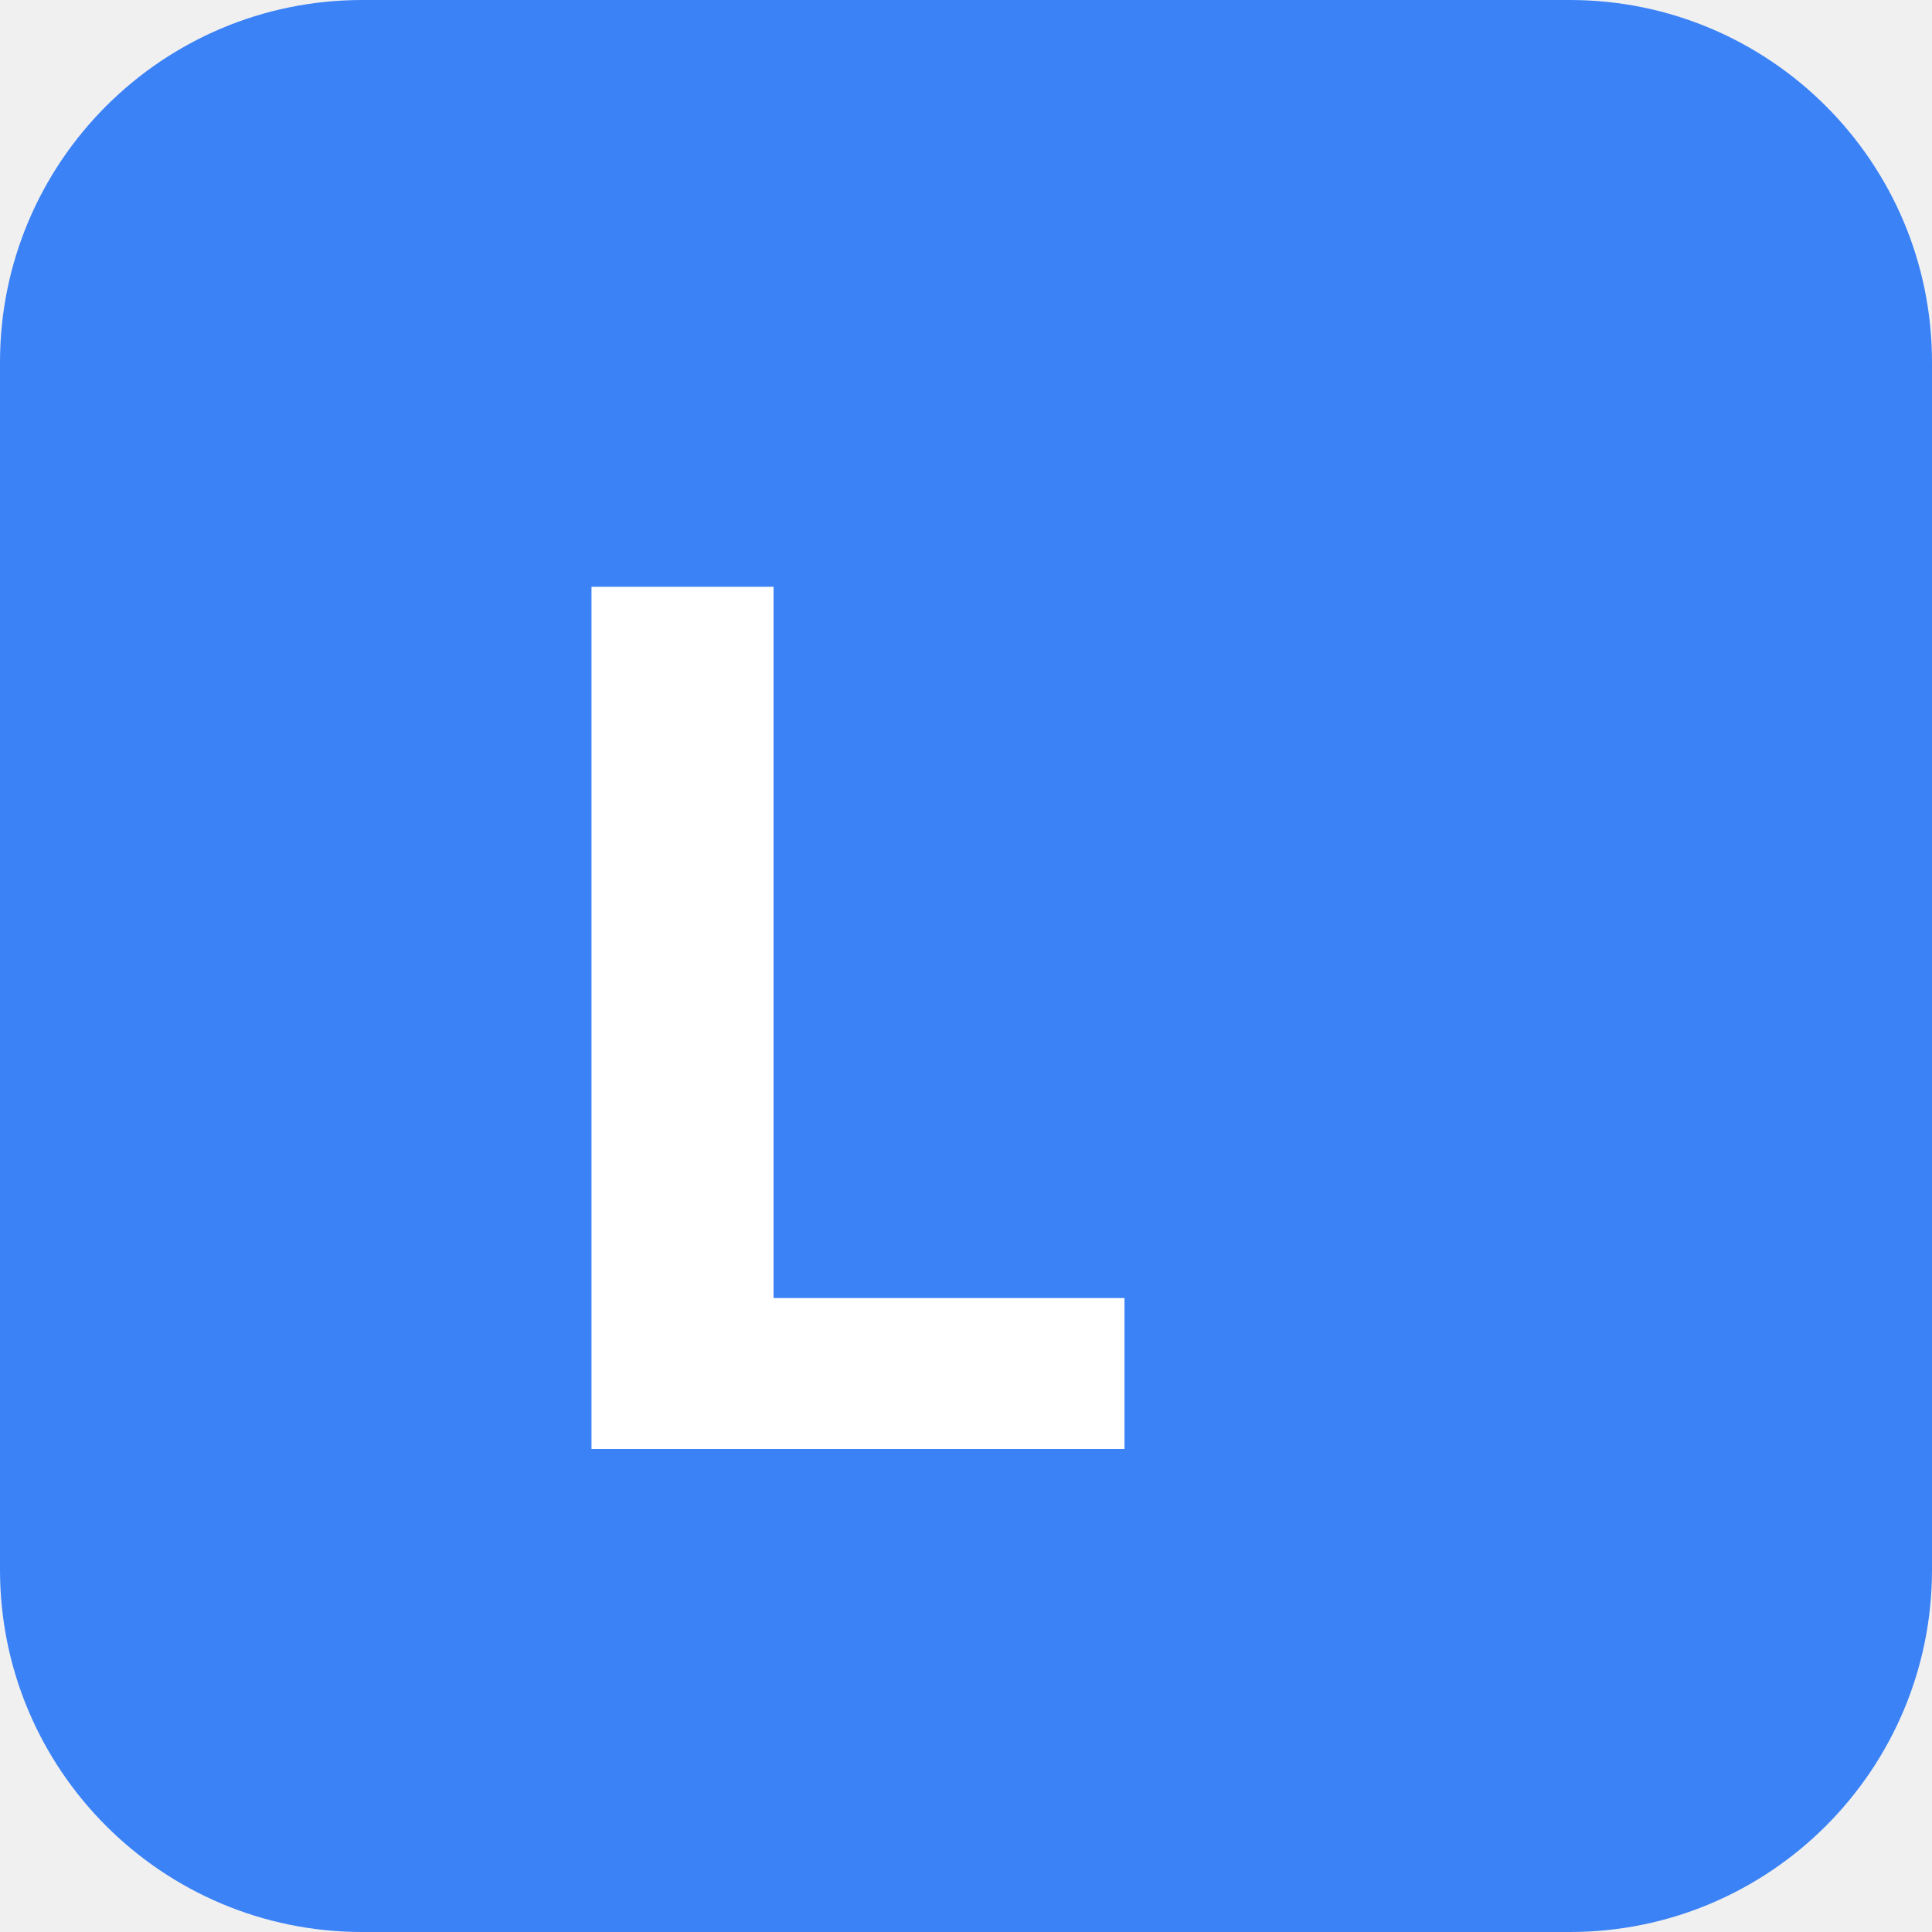
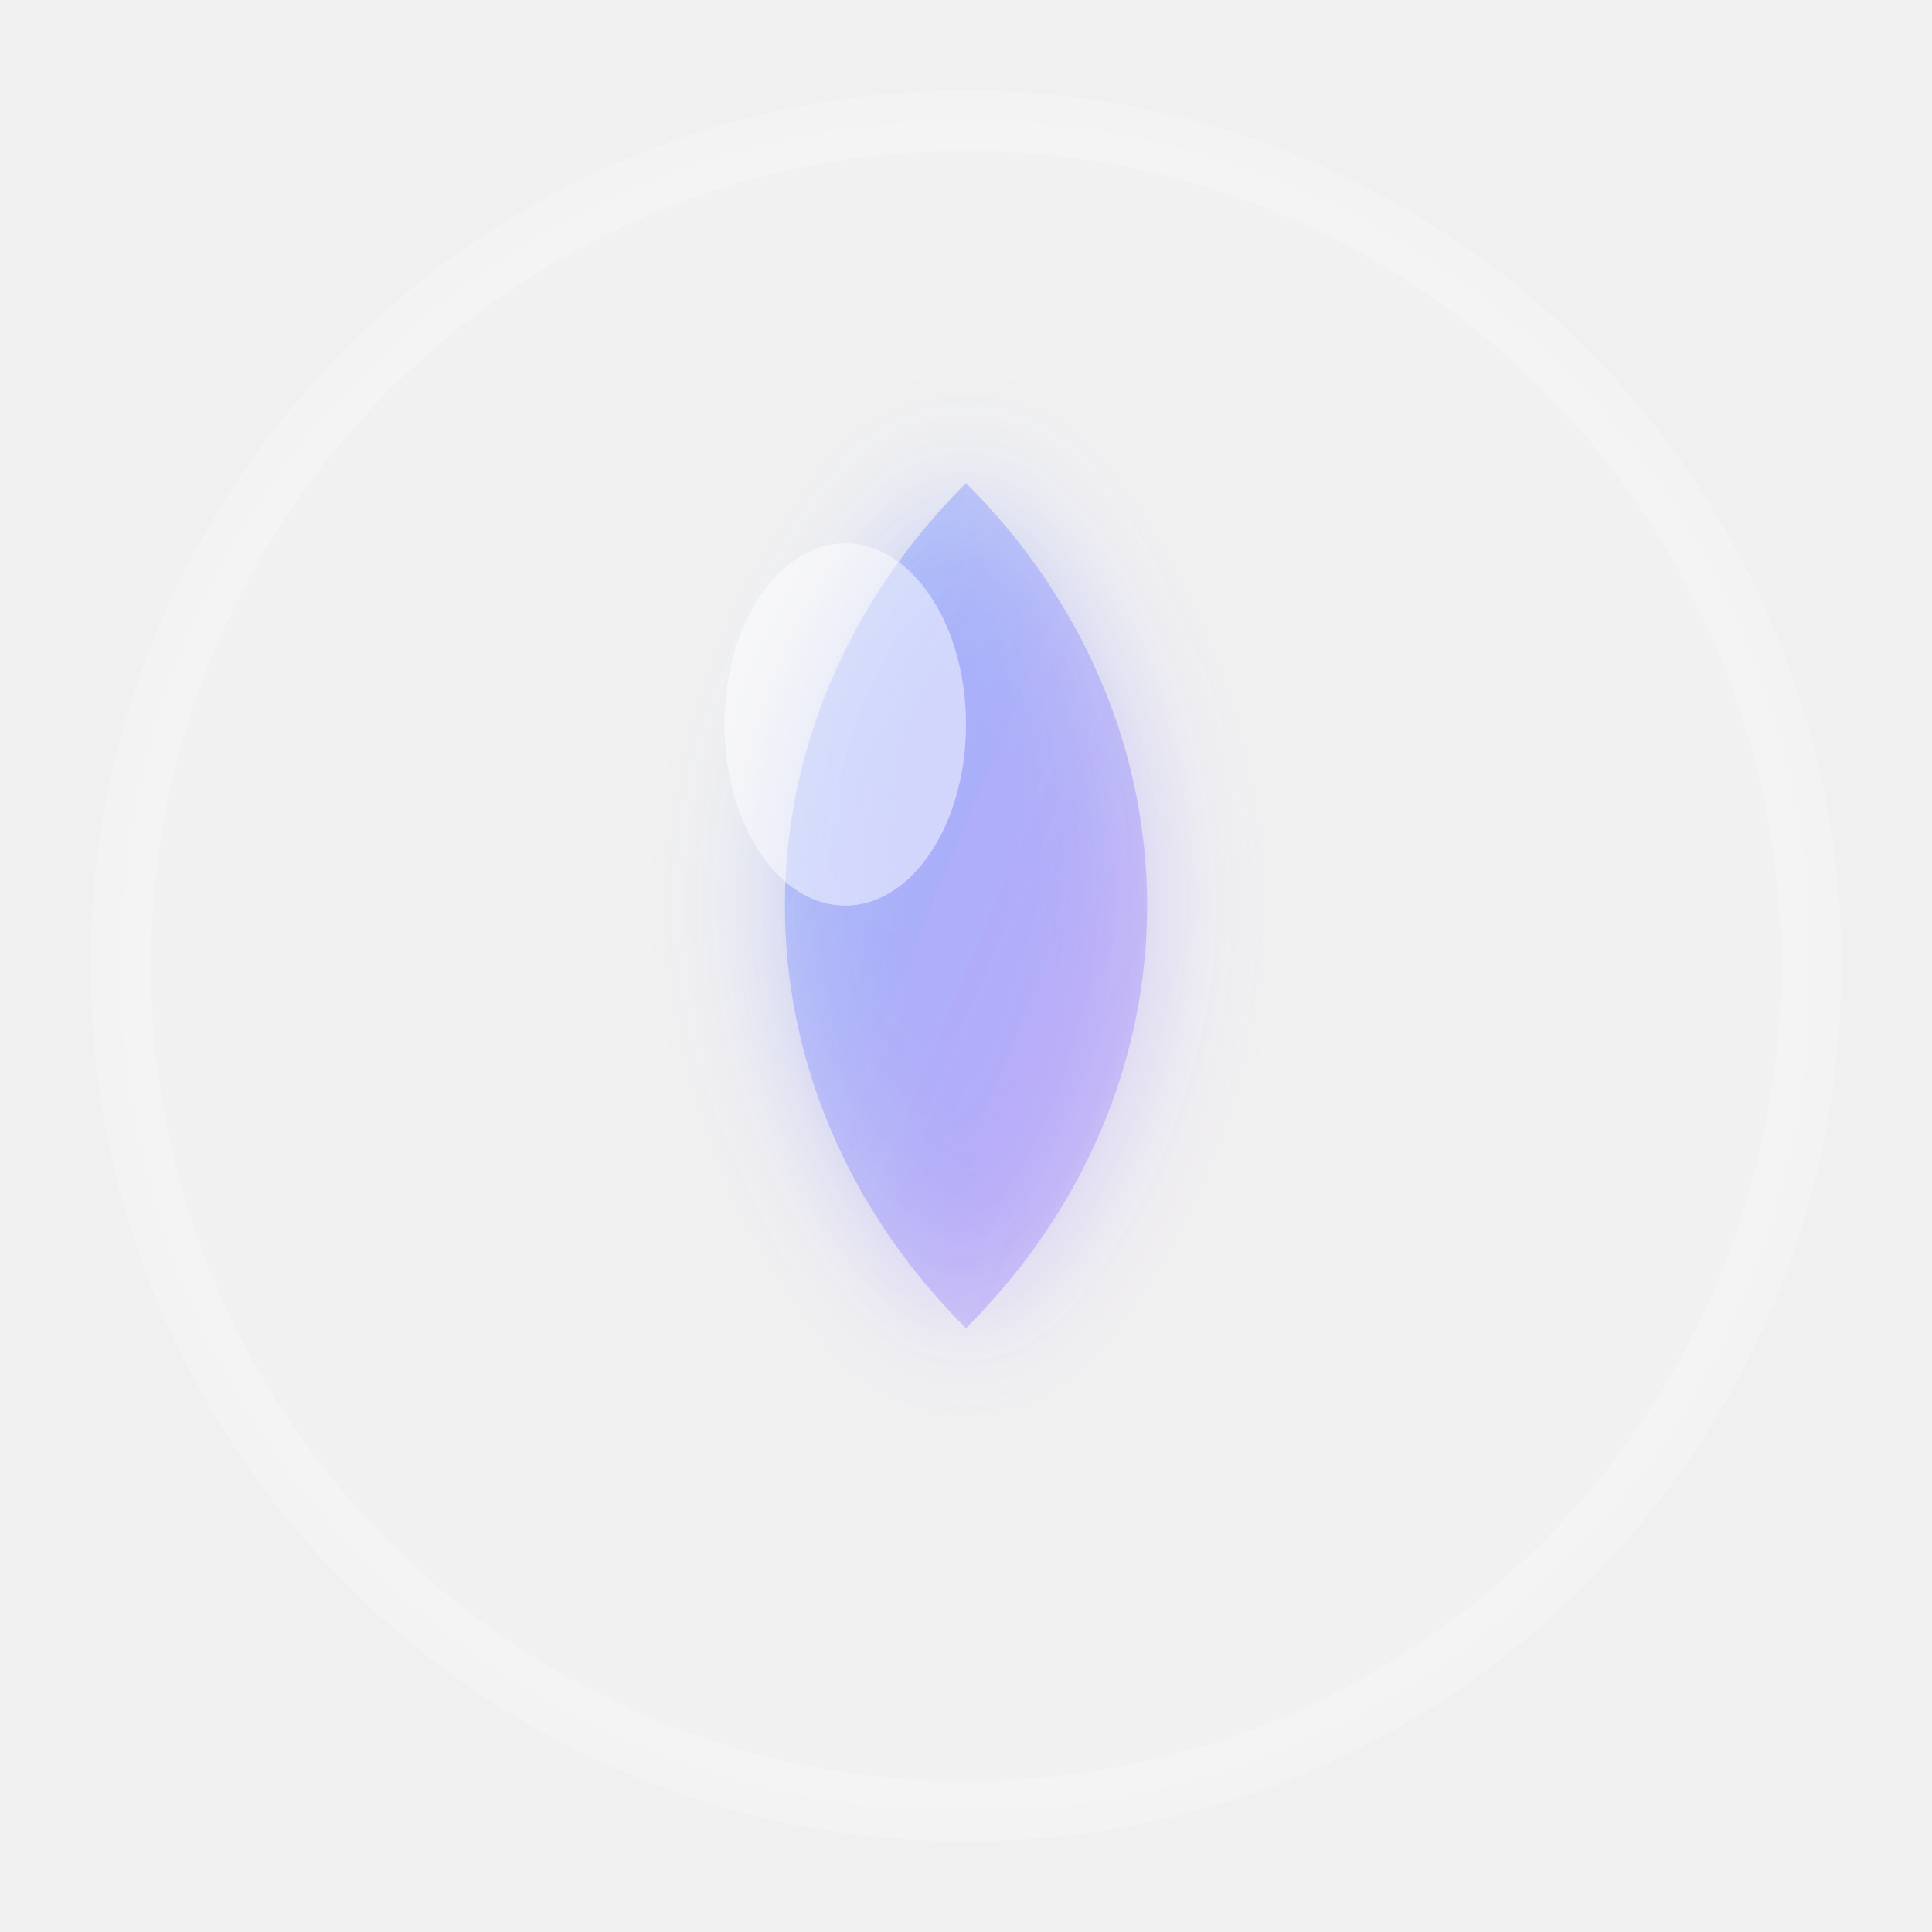
- <svg xmlns="http://www.w3.org/2000/svg" width="32" height="32" version="1.1" viewBox="0 0 32 32">
-   <rect width="32" height="32" rx="6" fill="#3b82f6" />
-   <text x="8" y="24" fill="#ffffff" font-family="sans-serif" font-size="20" font-weight="bold">L</text>
+ <svg xmlns="http://www.w3.org/2000/svg" width="32" height="32" viewBox="0 0 32 32" fill="none">
+   <defs>
+     <linearGradient id="faviconGradient" x1="0%" y1="0%" x2="100%" y2="100%">
+       <stop offset="0%" style="stop-color:rgba(100,150,255,0.4);stop-opacity:1" />
+       <stop offset="100%" style="stop-color:rgba(150,100,255,0.3);stop-opacity:1" />
+     </linearGradient>
+     <filter id="faviconGlow" x="-50%" y="-50%" width="200%" height="200%">
+       <feGaussianBlur stdDeviation="1" result="coloredBlur" />
+       <feMerge>
+         <feMergeNode in="coloredBlur" />
+         <feMergeNode in="SourceGraphic" />
+       </feMerge>
+     </filter>
+   </defs>
+   <circle cx="16" cy="16" r="14" fill="rgba(255,255,255,0.1)" stroke="rgba(255,255,255,0.2)" stroke-width="1" />
+   <path d="M16 8 C12 12, 12 18, 16 22 C20 18, 20 12, 16 8 Z" fill="url(#faviconGradient)" filter="url(#faviconGlow)" />
+   <ellipse cx="14" cy="12" rx="2" ry="3" fill="rgba(255,255,255,0.6)" opacity="0.8" />
</svg>
